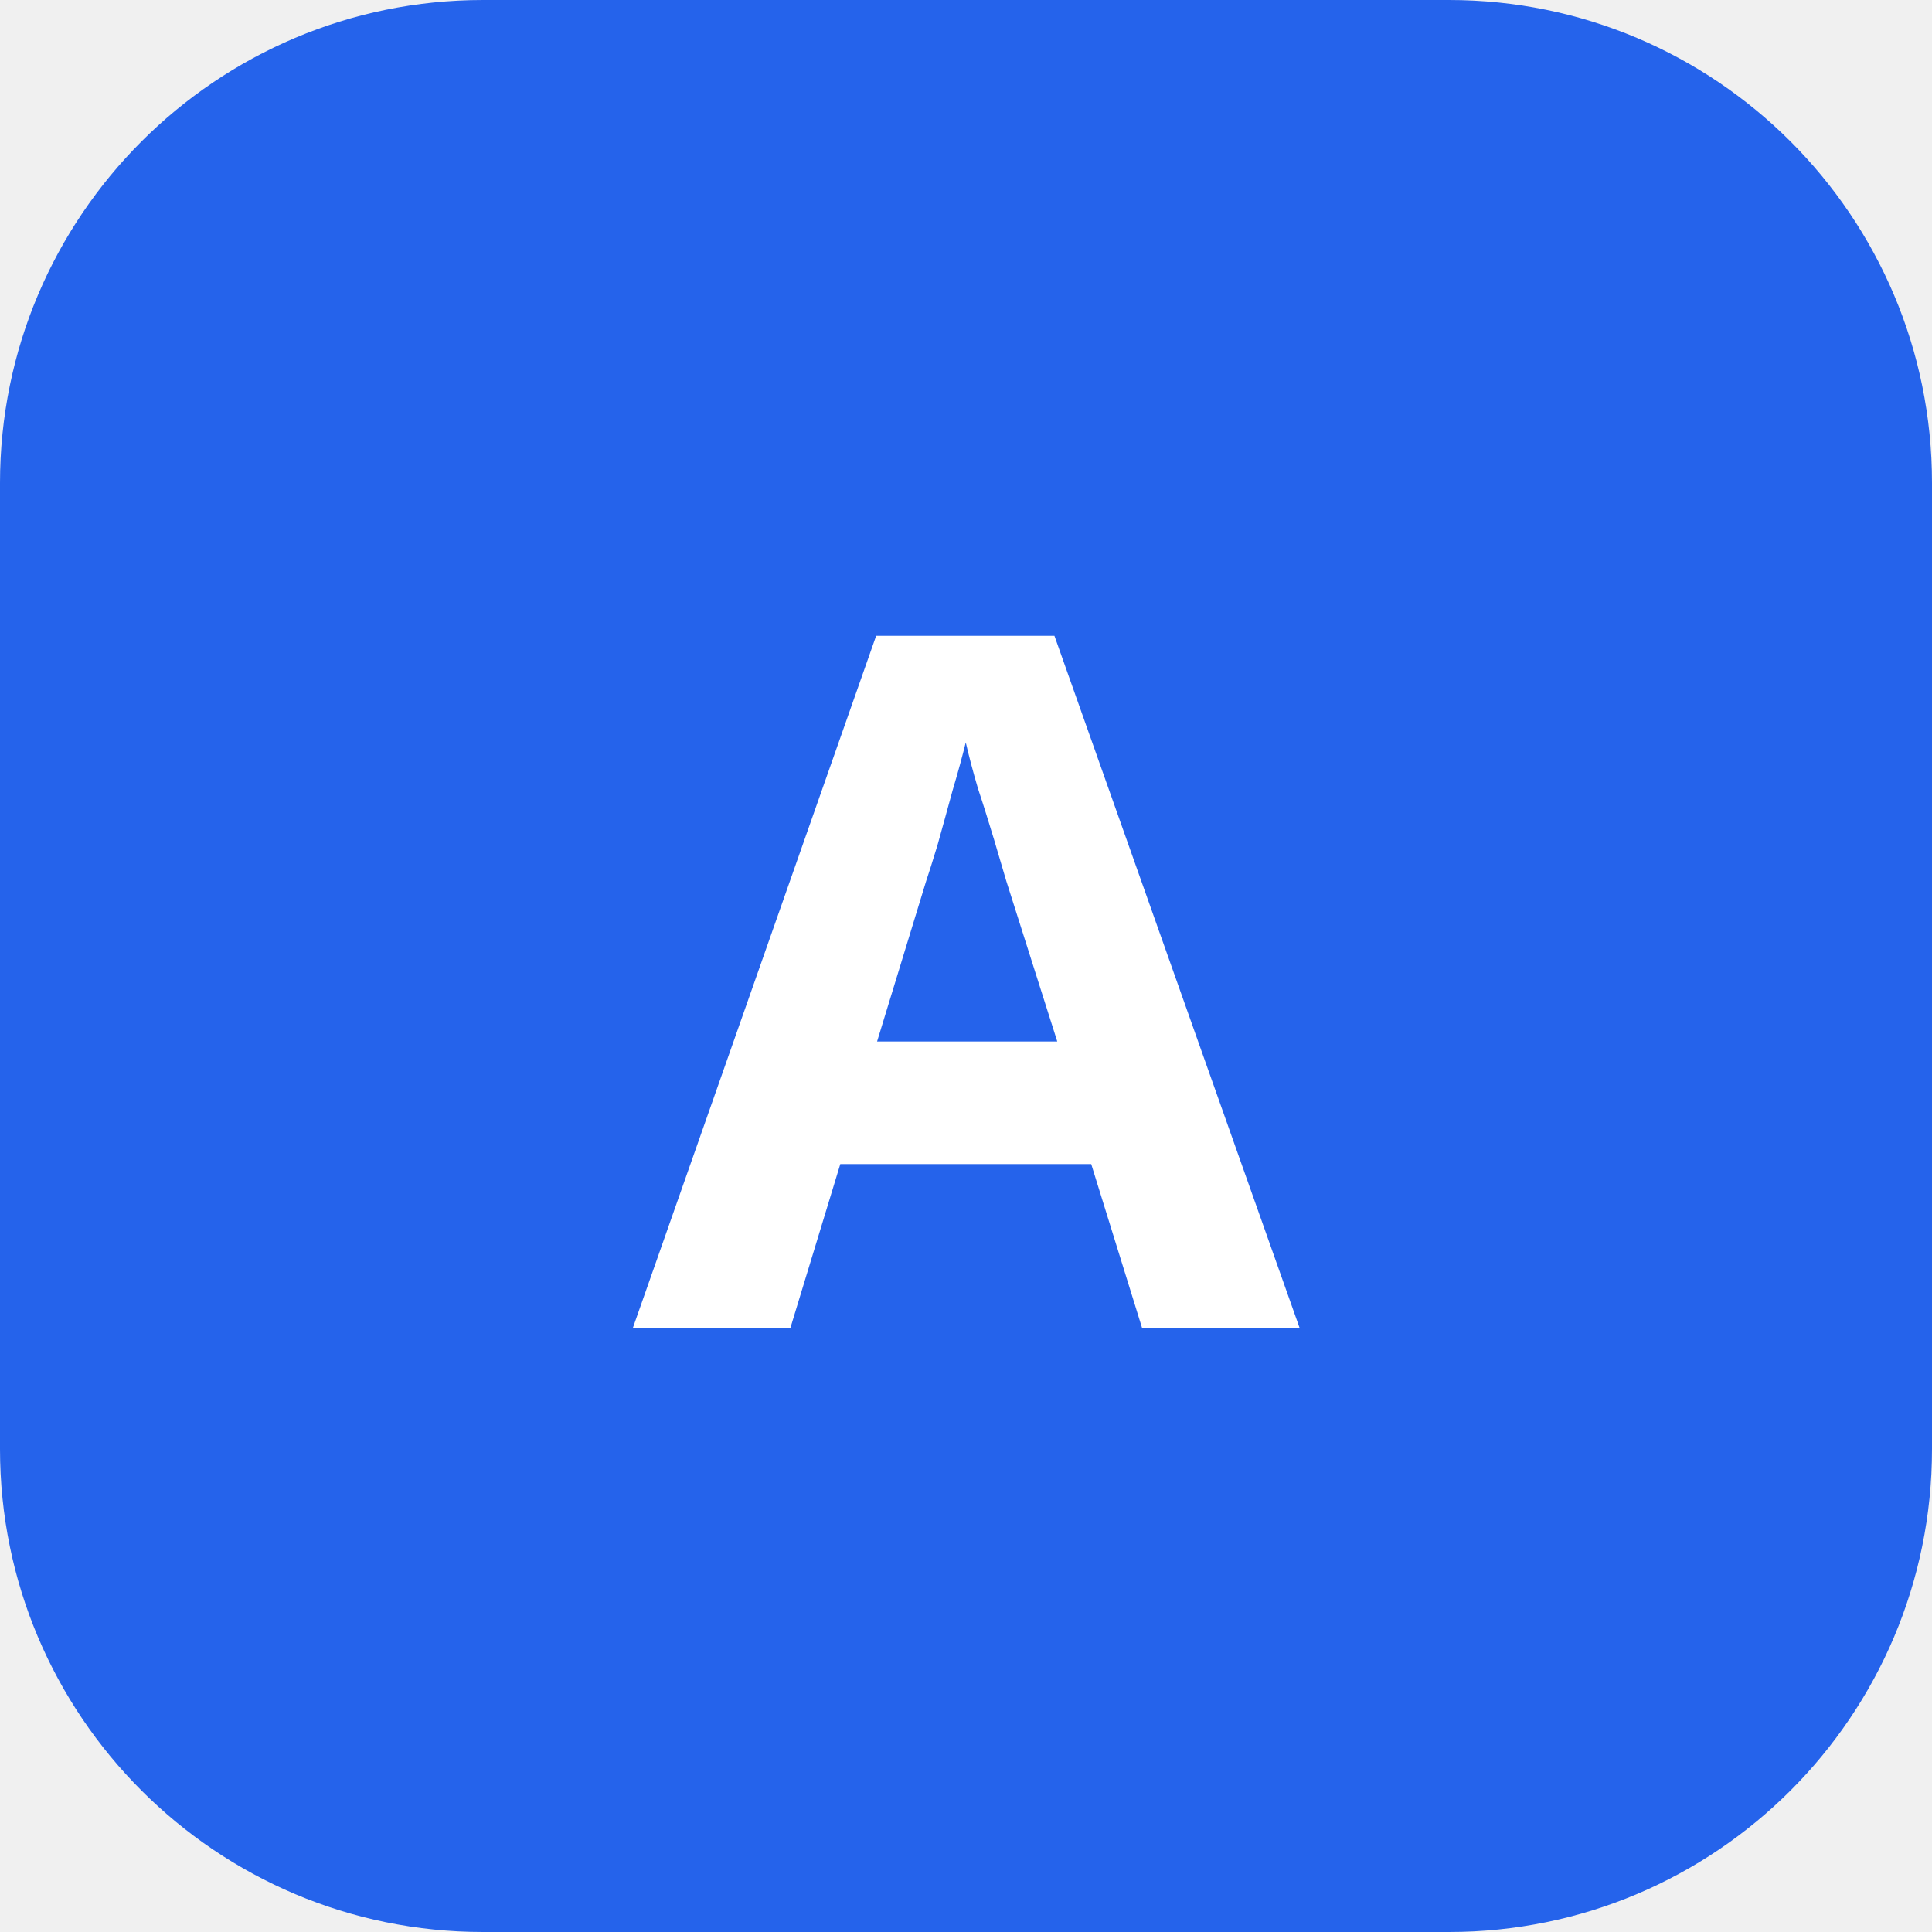
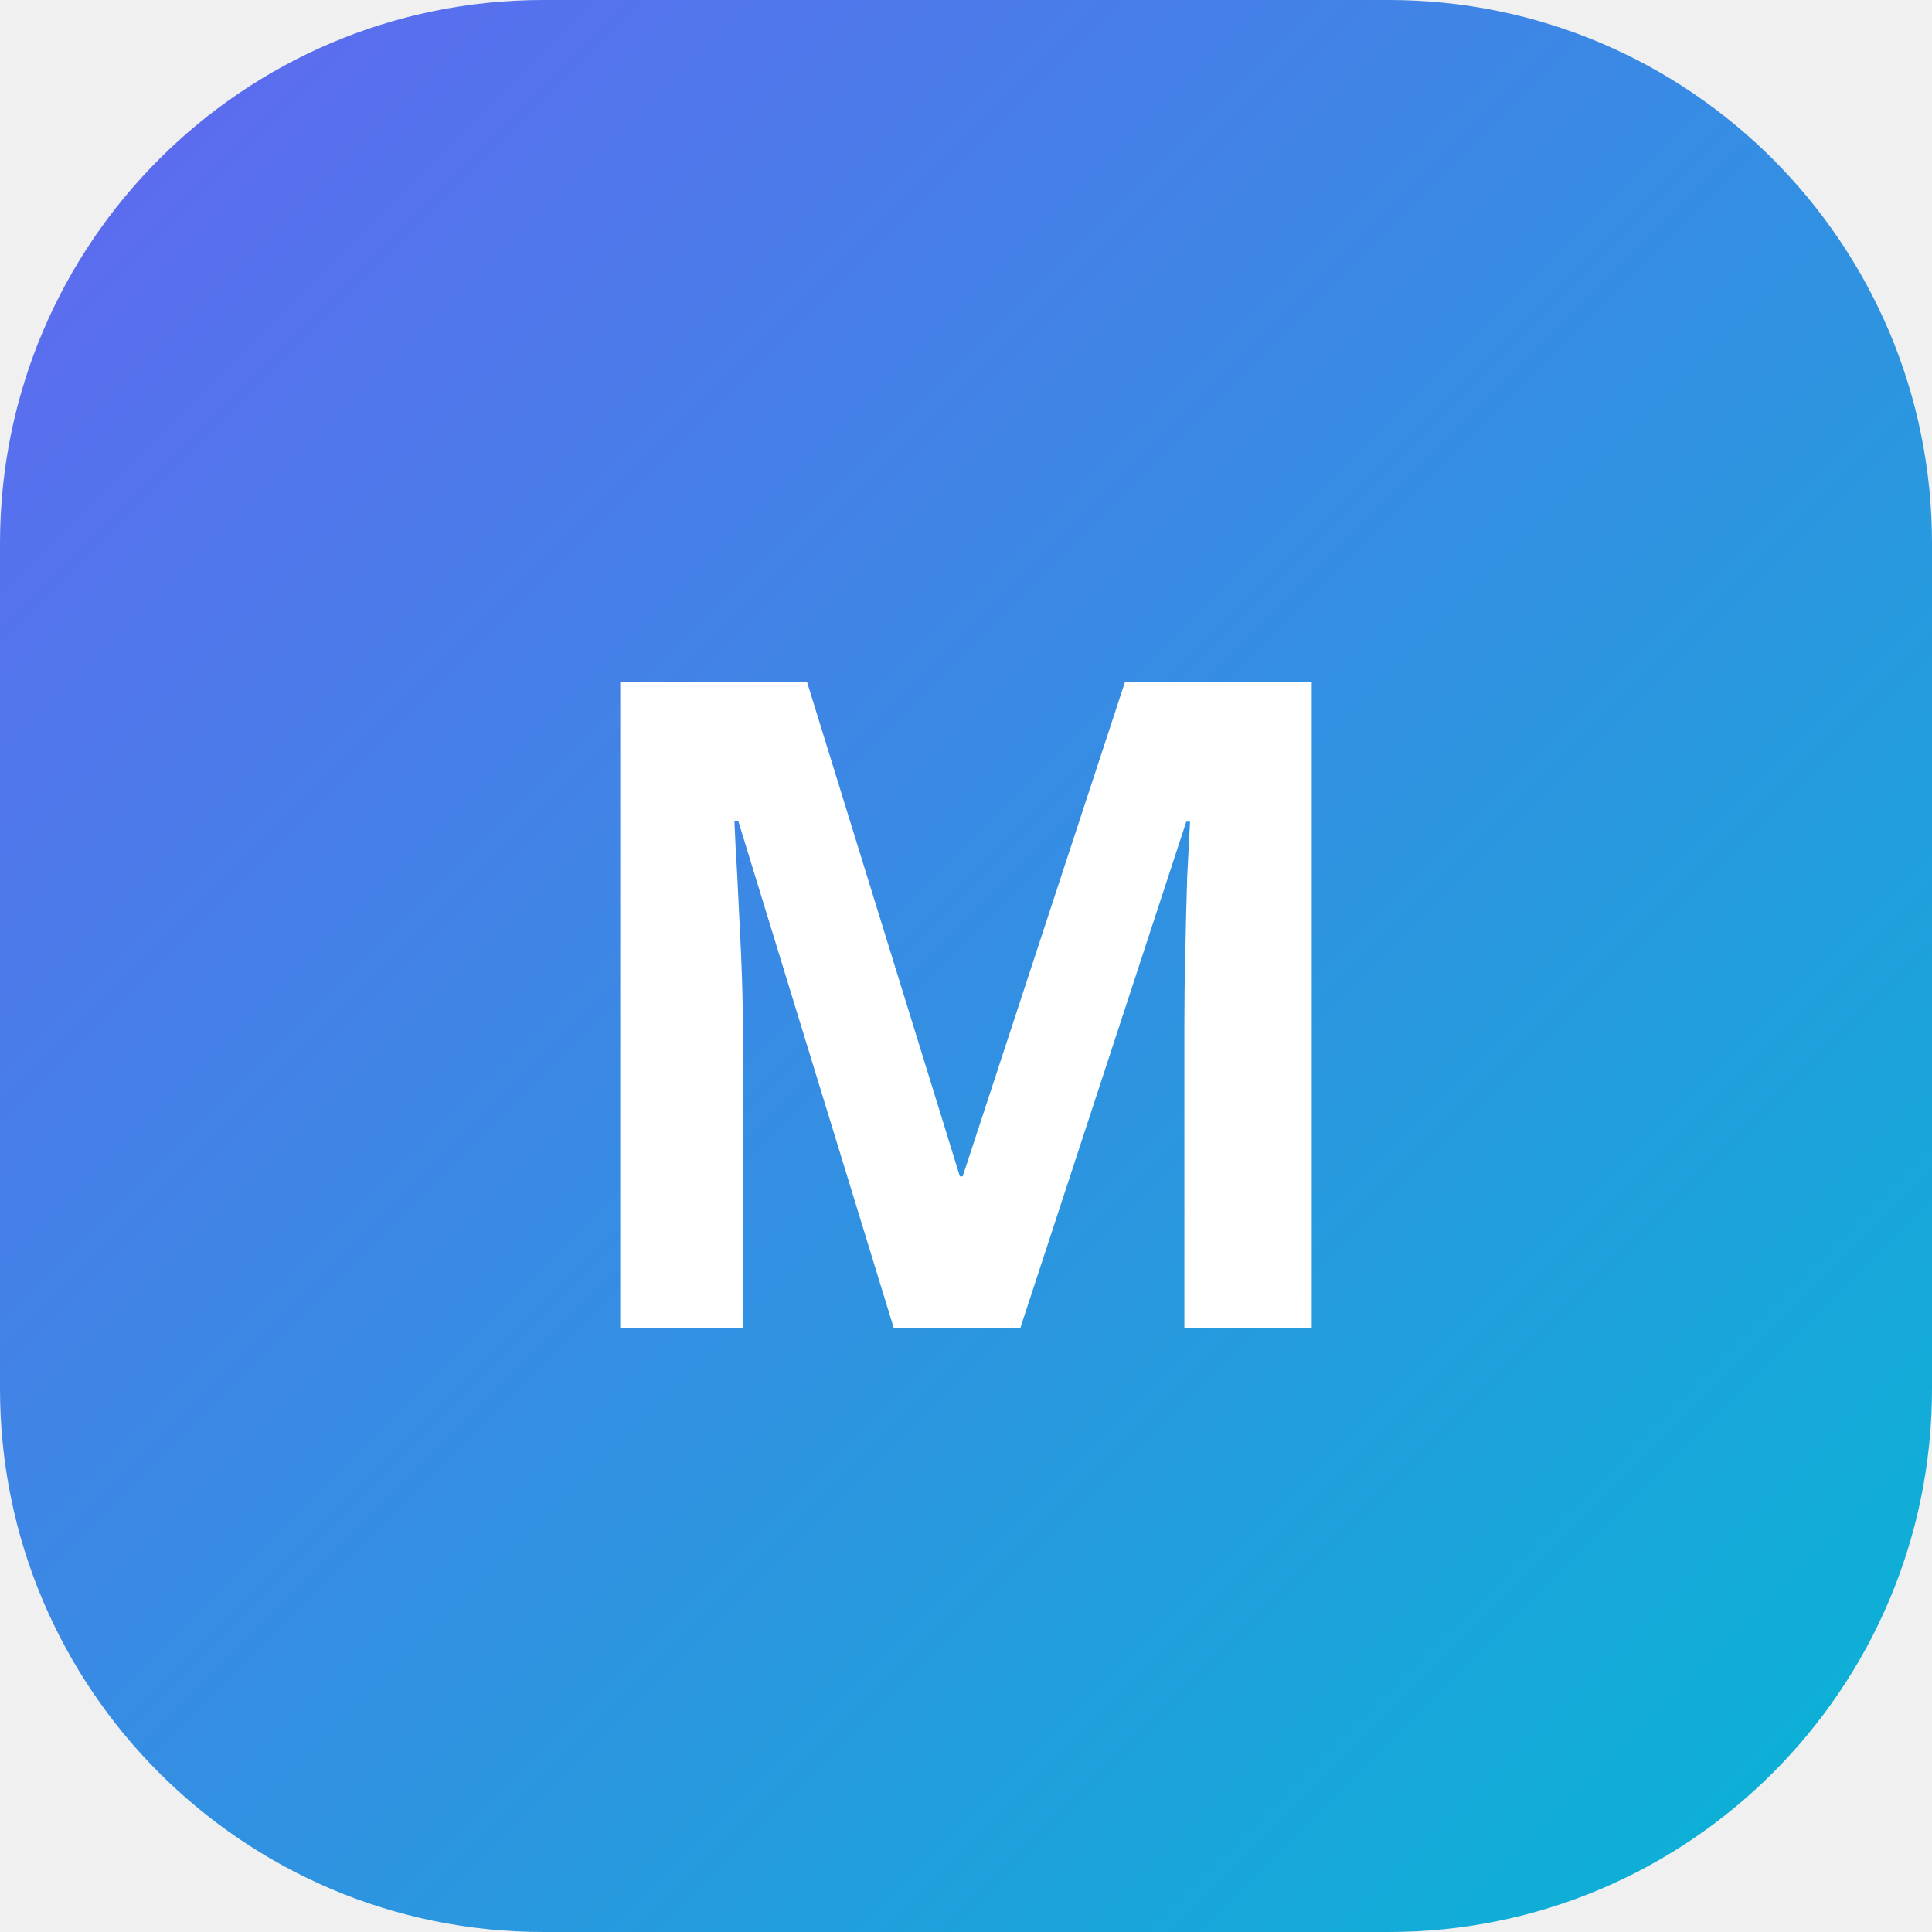
<svg xmlns="http://www.w3.org/2000/svg" viewBox="0 0 32 32">
-   <rect width="32" height="32" rx="8" fill="#2563eb" />
-   <text x="16" y="22" font-family="sans-serif" font-size="16" font-weight="700" fill="white" text-anchor="middle">A</text>
+   <defs>
+     <linearGradient id="g" x1="0" y1="0" x2="1" y2="1">
+       <stop offset="0%" stop-color="#6366f1" />
+       <stop offset="100%" stop-color="#06b6d4" />
+     </linearGradient>
+   </defs>
+   <rect width="32" height="32" rx="9" fill="url(#g)" />
+   <text x="16" y="22" font-family="sans-serif" font-size="15" font-weight="800" fill="white" text-anchor="middle">M</text>
</svg>
